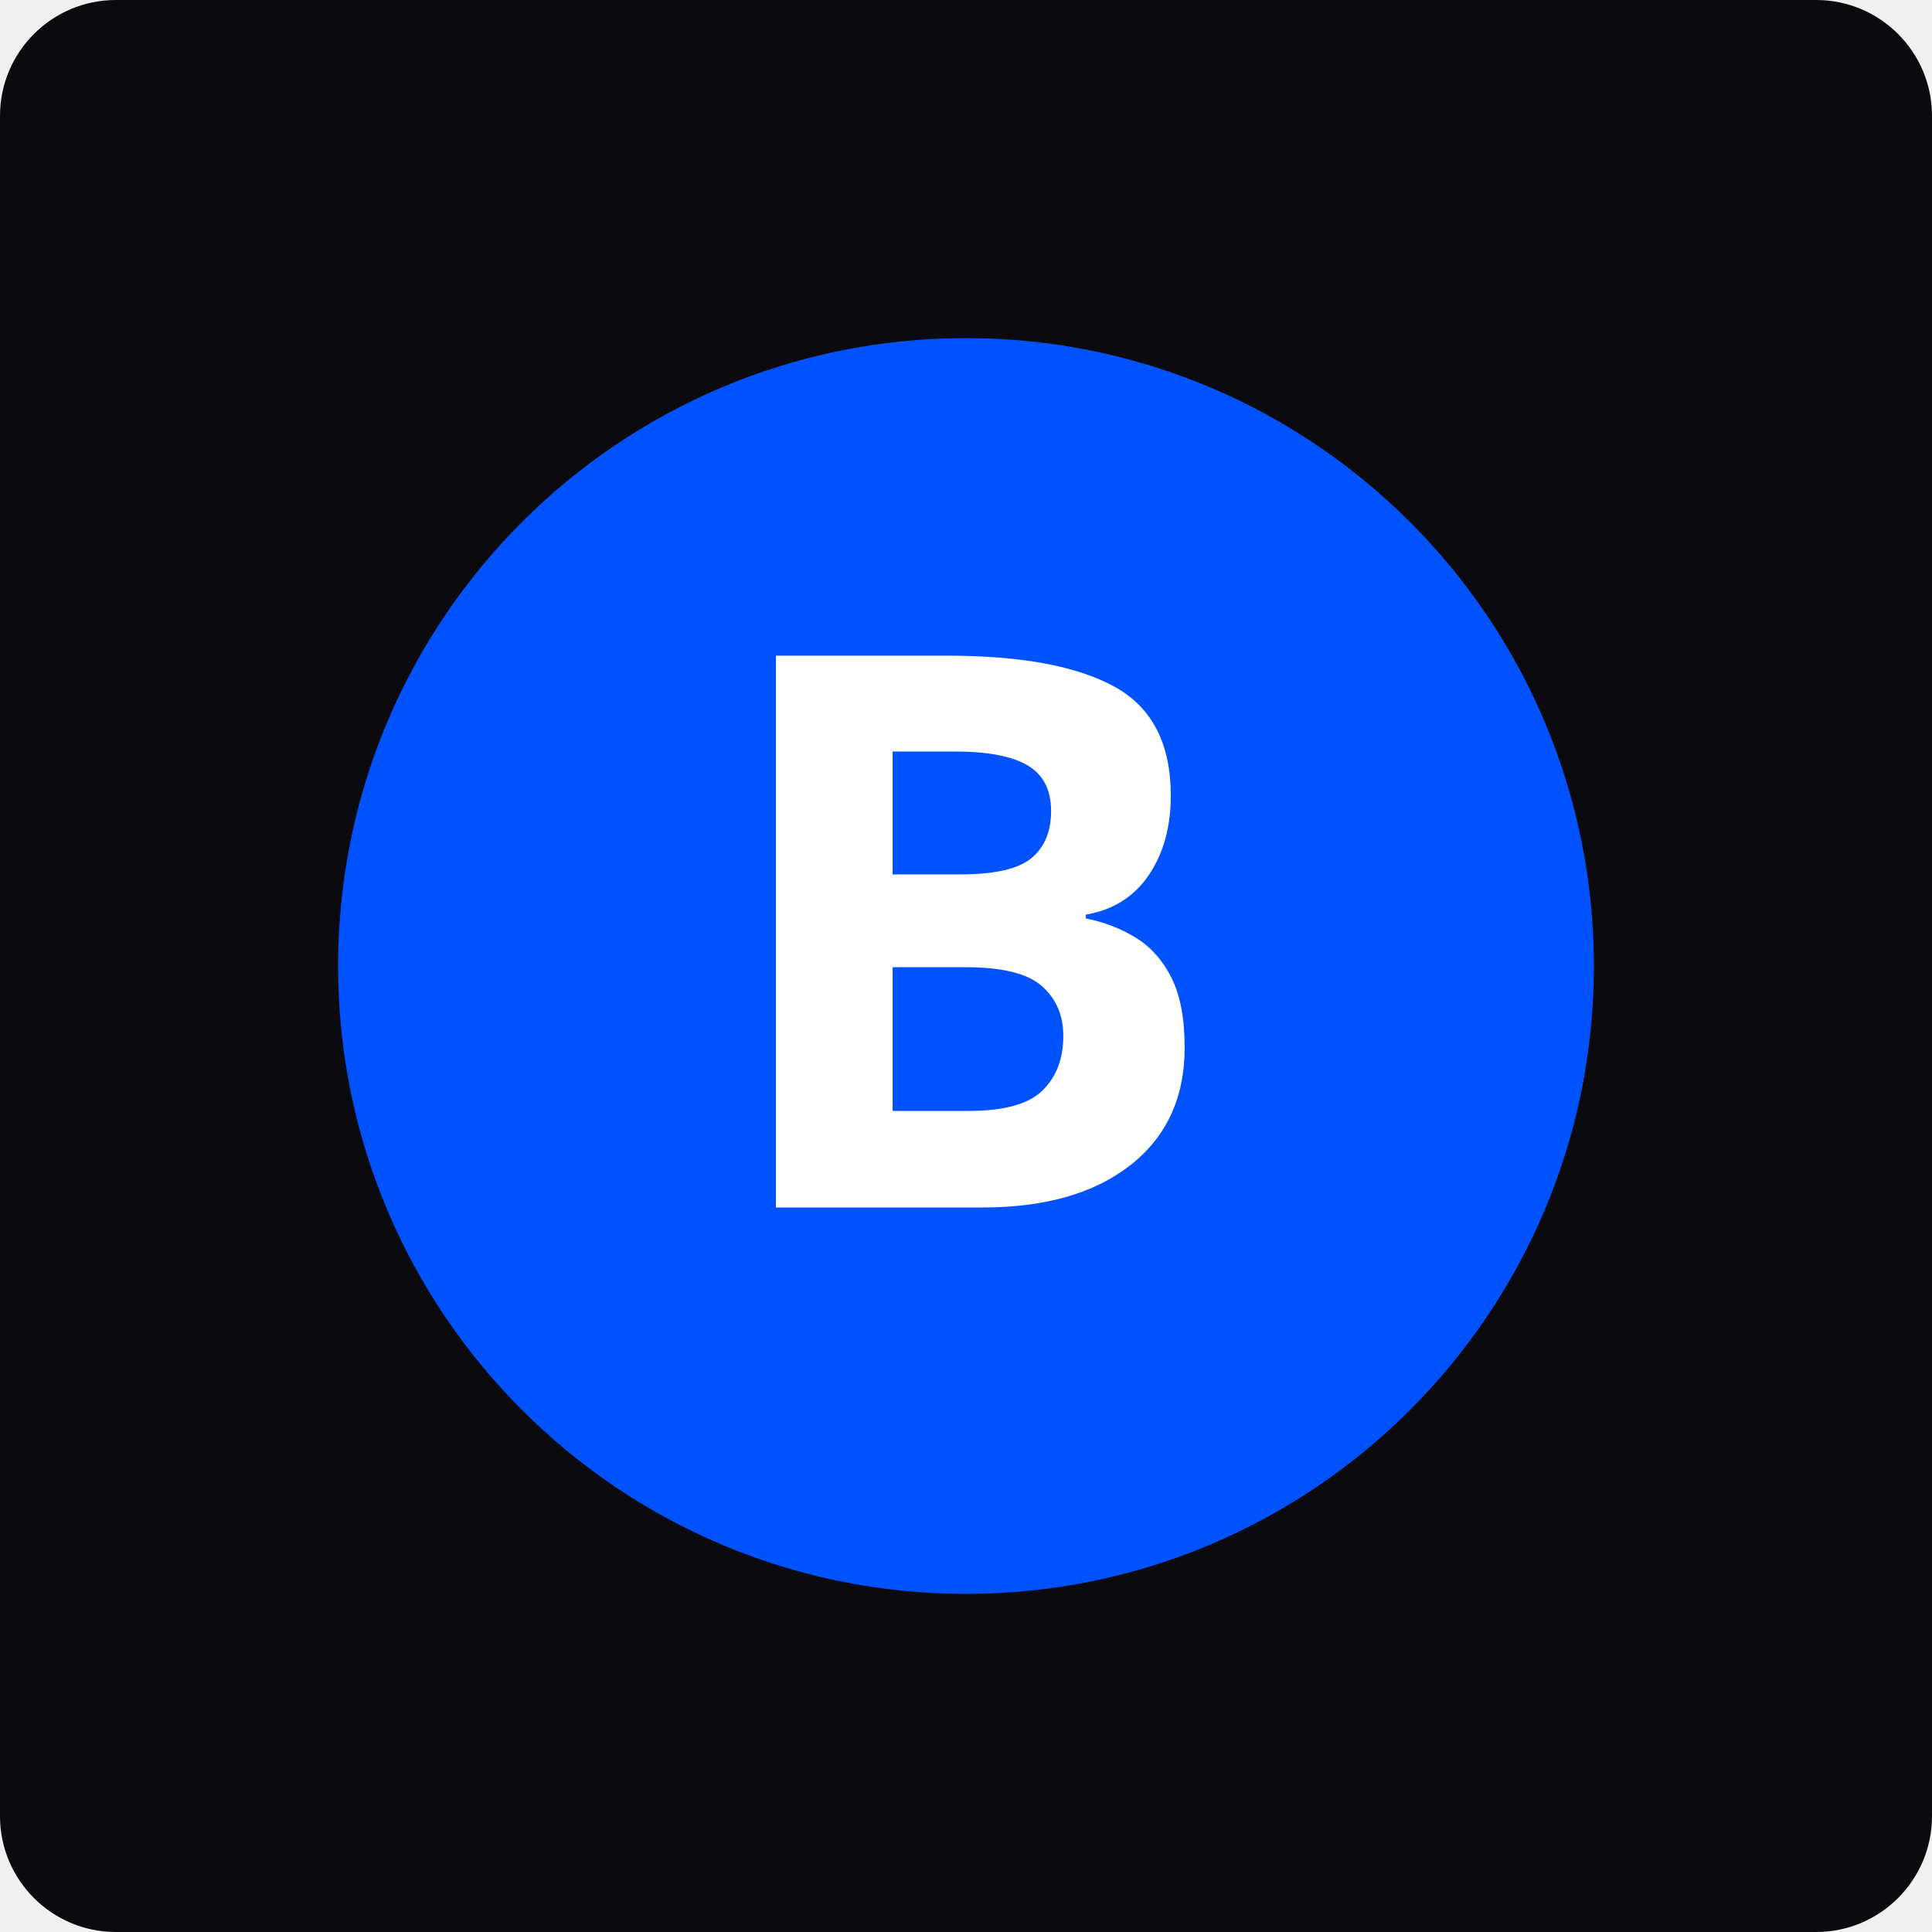
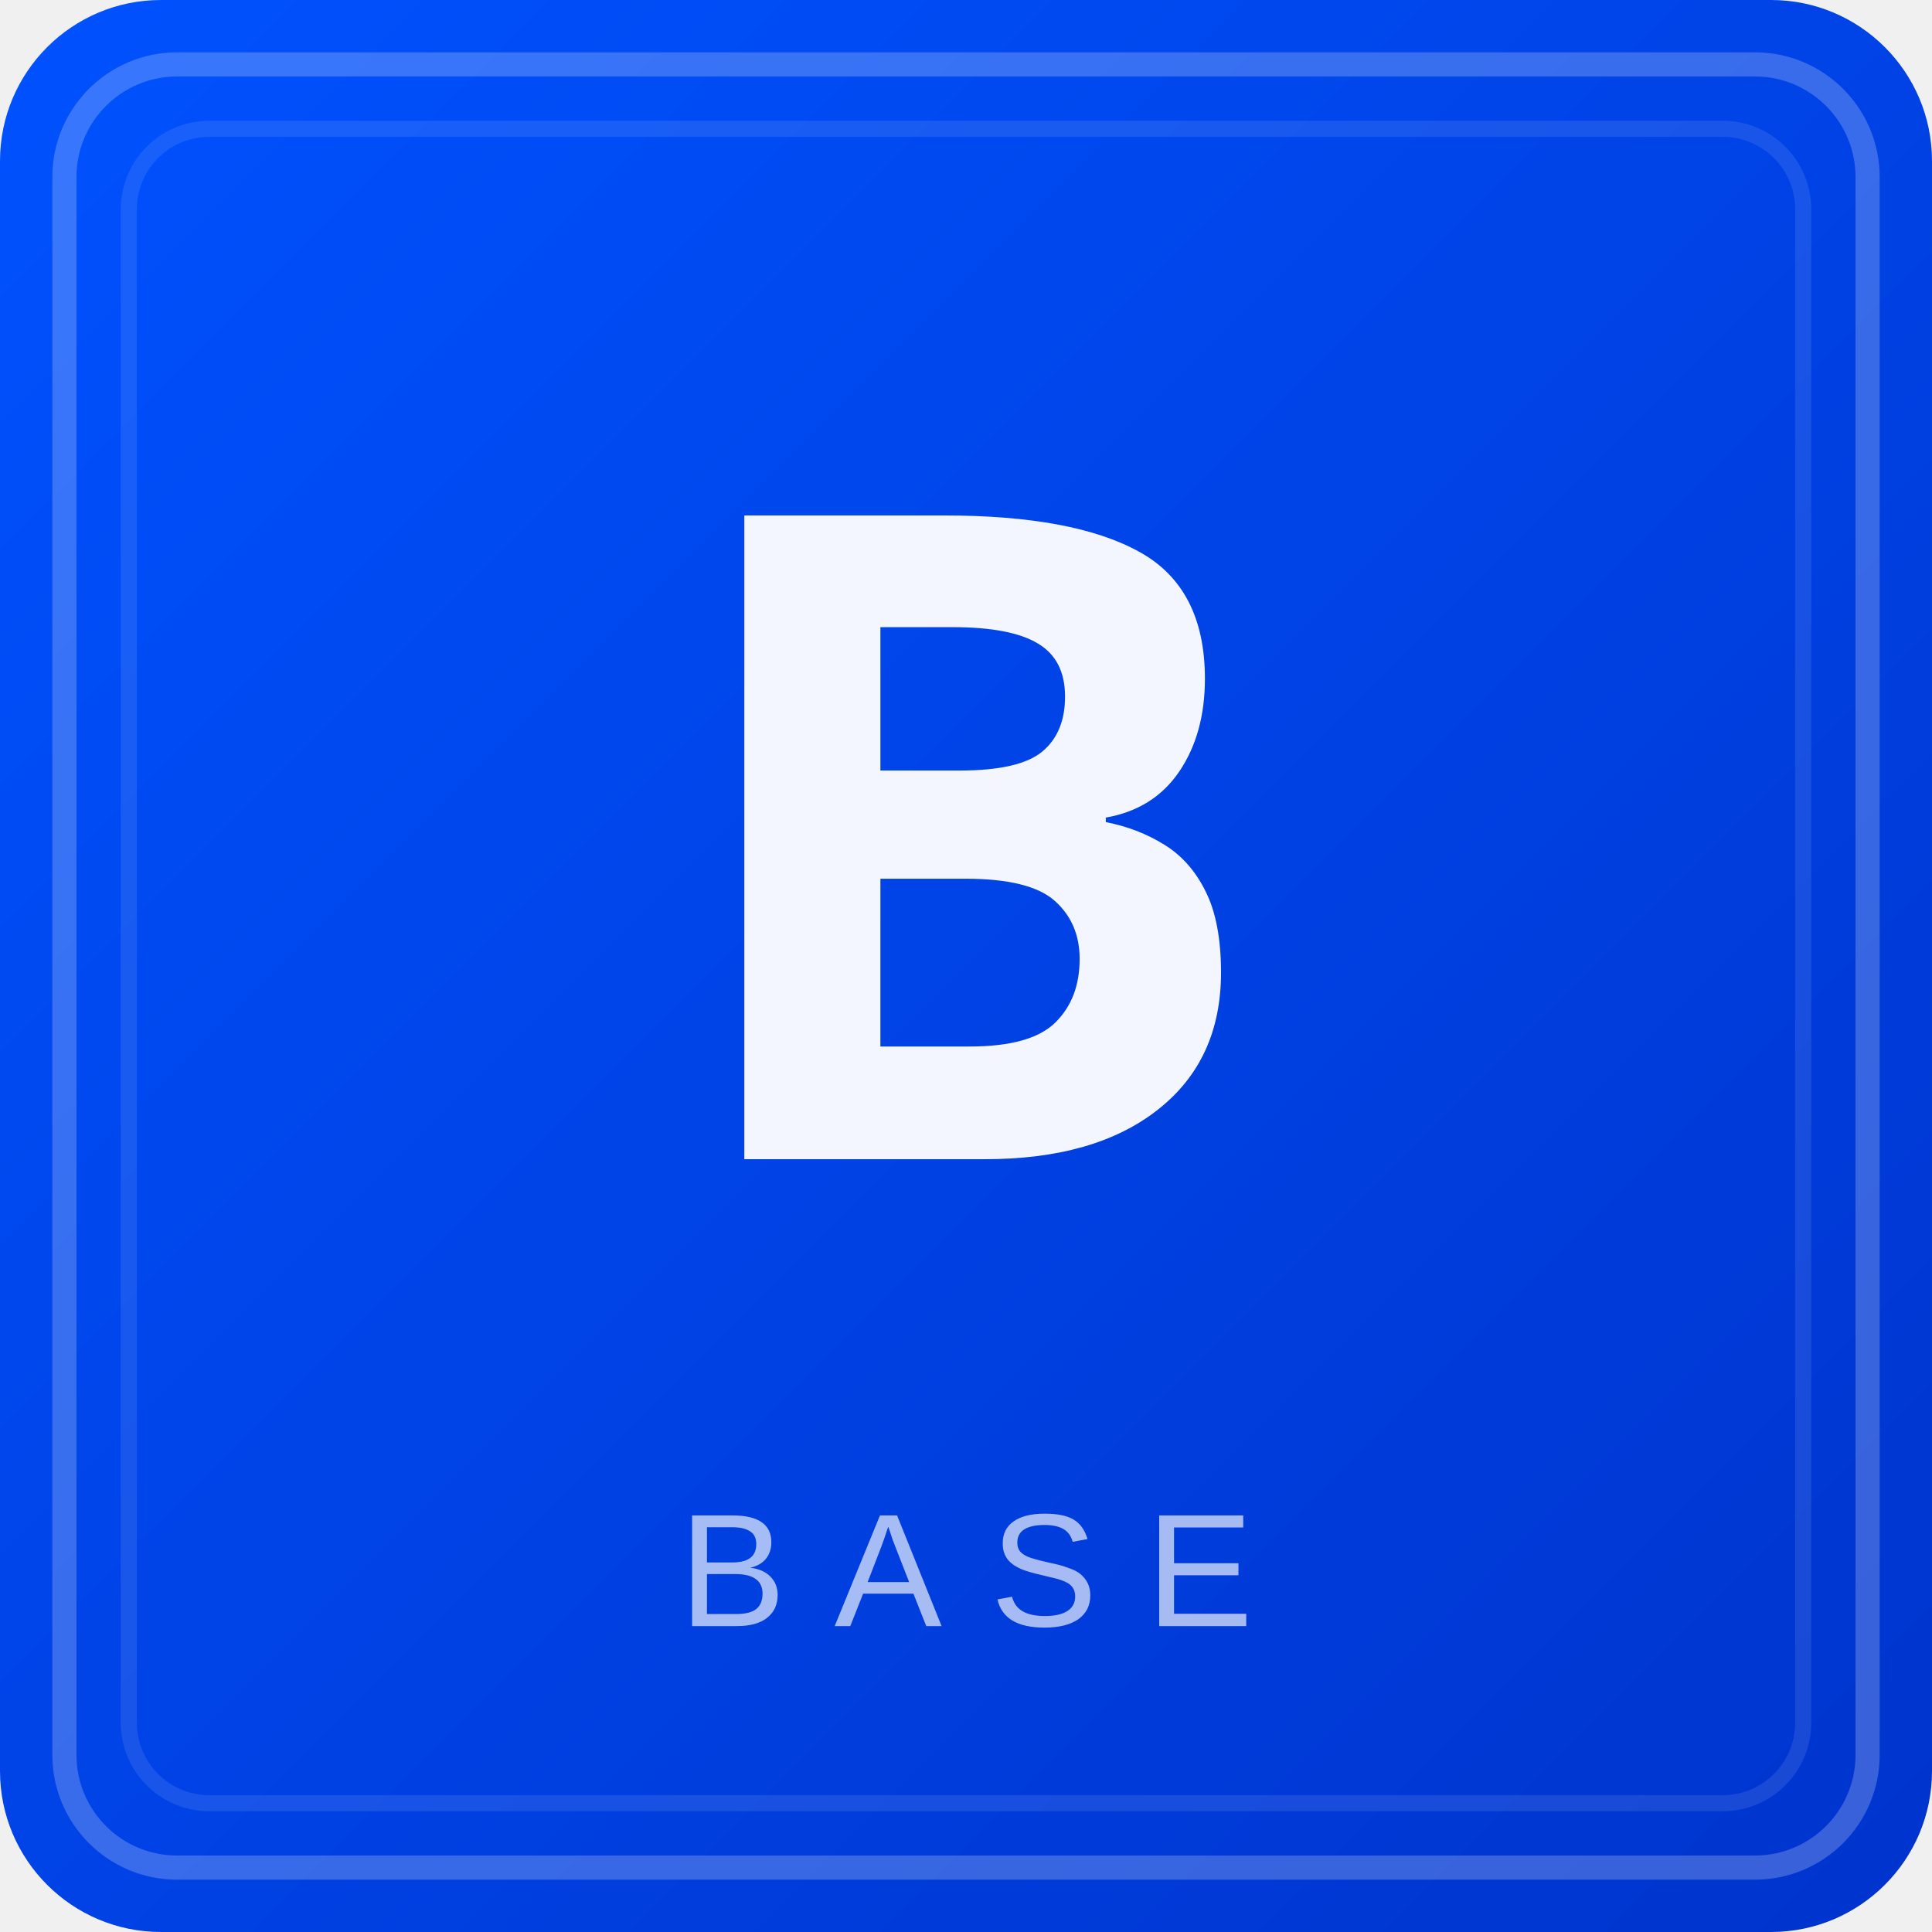
- <svg xmlns="http://www.w3.org/2000/svg" viewBox="0 0 200 200" width="200" height="200">
-   <rect width="200" height="200" fill="#0a0a0f" rx="12" />
-   <circle cx="100" cy="100" r="65" fill="#0052FF" />
-   <text x="100" y="125" font-family="Arial Black, sans-serif" font-size="80" font-weight="900" fill="white" text-anchor="middle">B</text>
+ <svg xmlns="http://www.w3.org/2000/svg" viewBox="0 0 120 120" width="120" height="120">
+   <defs>
+     <linearGradient id="g" x1="0" y1="0" x2="1" y2="1">
+       <stop offset="0%" stop-color="#0052FF" />
+       <stop offset="100%" stop-color="#0033CC" />
+     </linearGradient>
+   </defs>
+   <rect width="120" height="120" rx="10" fill="url(#g)" />
+   <rect x="4" y="4" width="112" height="112" rx="7" fill="none" stroke="rgba(255,255,255,0.22)" stroke-width="1.5" />
+   <rect x="8" y="8" width="104" height="104" rx="5" fill="none" stroke="rgba(255,255,255,0.10)" stroke-width="1" />
+   <text x="60" y="72" text-anchor="middle" font-family="Arial Black, Impact, sans-serif" font-size="56" font-weight="900" fill="white" opacity="0.95">B</text>
+   <text x="60" y="101" text-anchor="middle" font-family="Arial, Helvetica, sans-serif" font-size="10" fill="rgba(255,255,255,0.65)" letter-spacing="3">BASE</text>
</svg>
